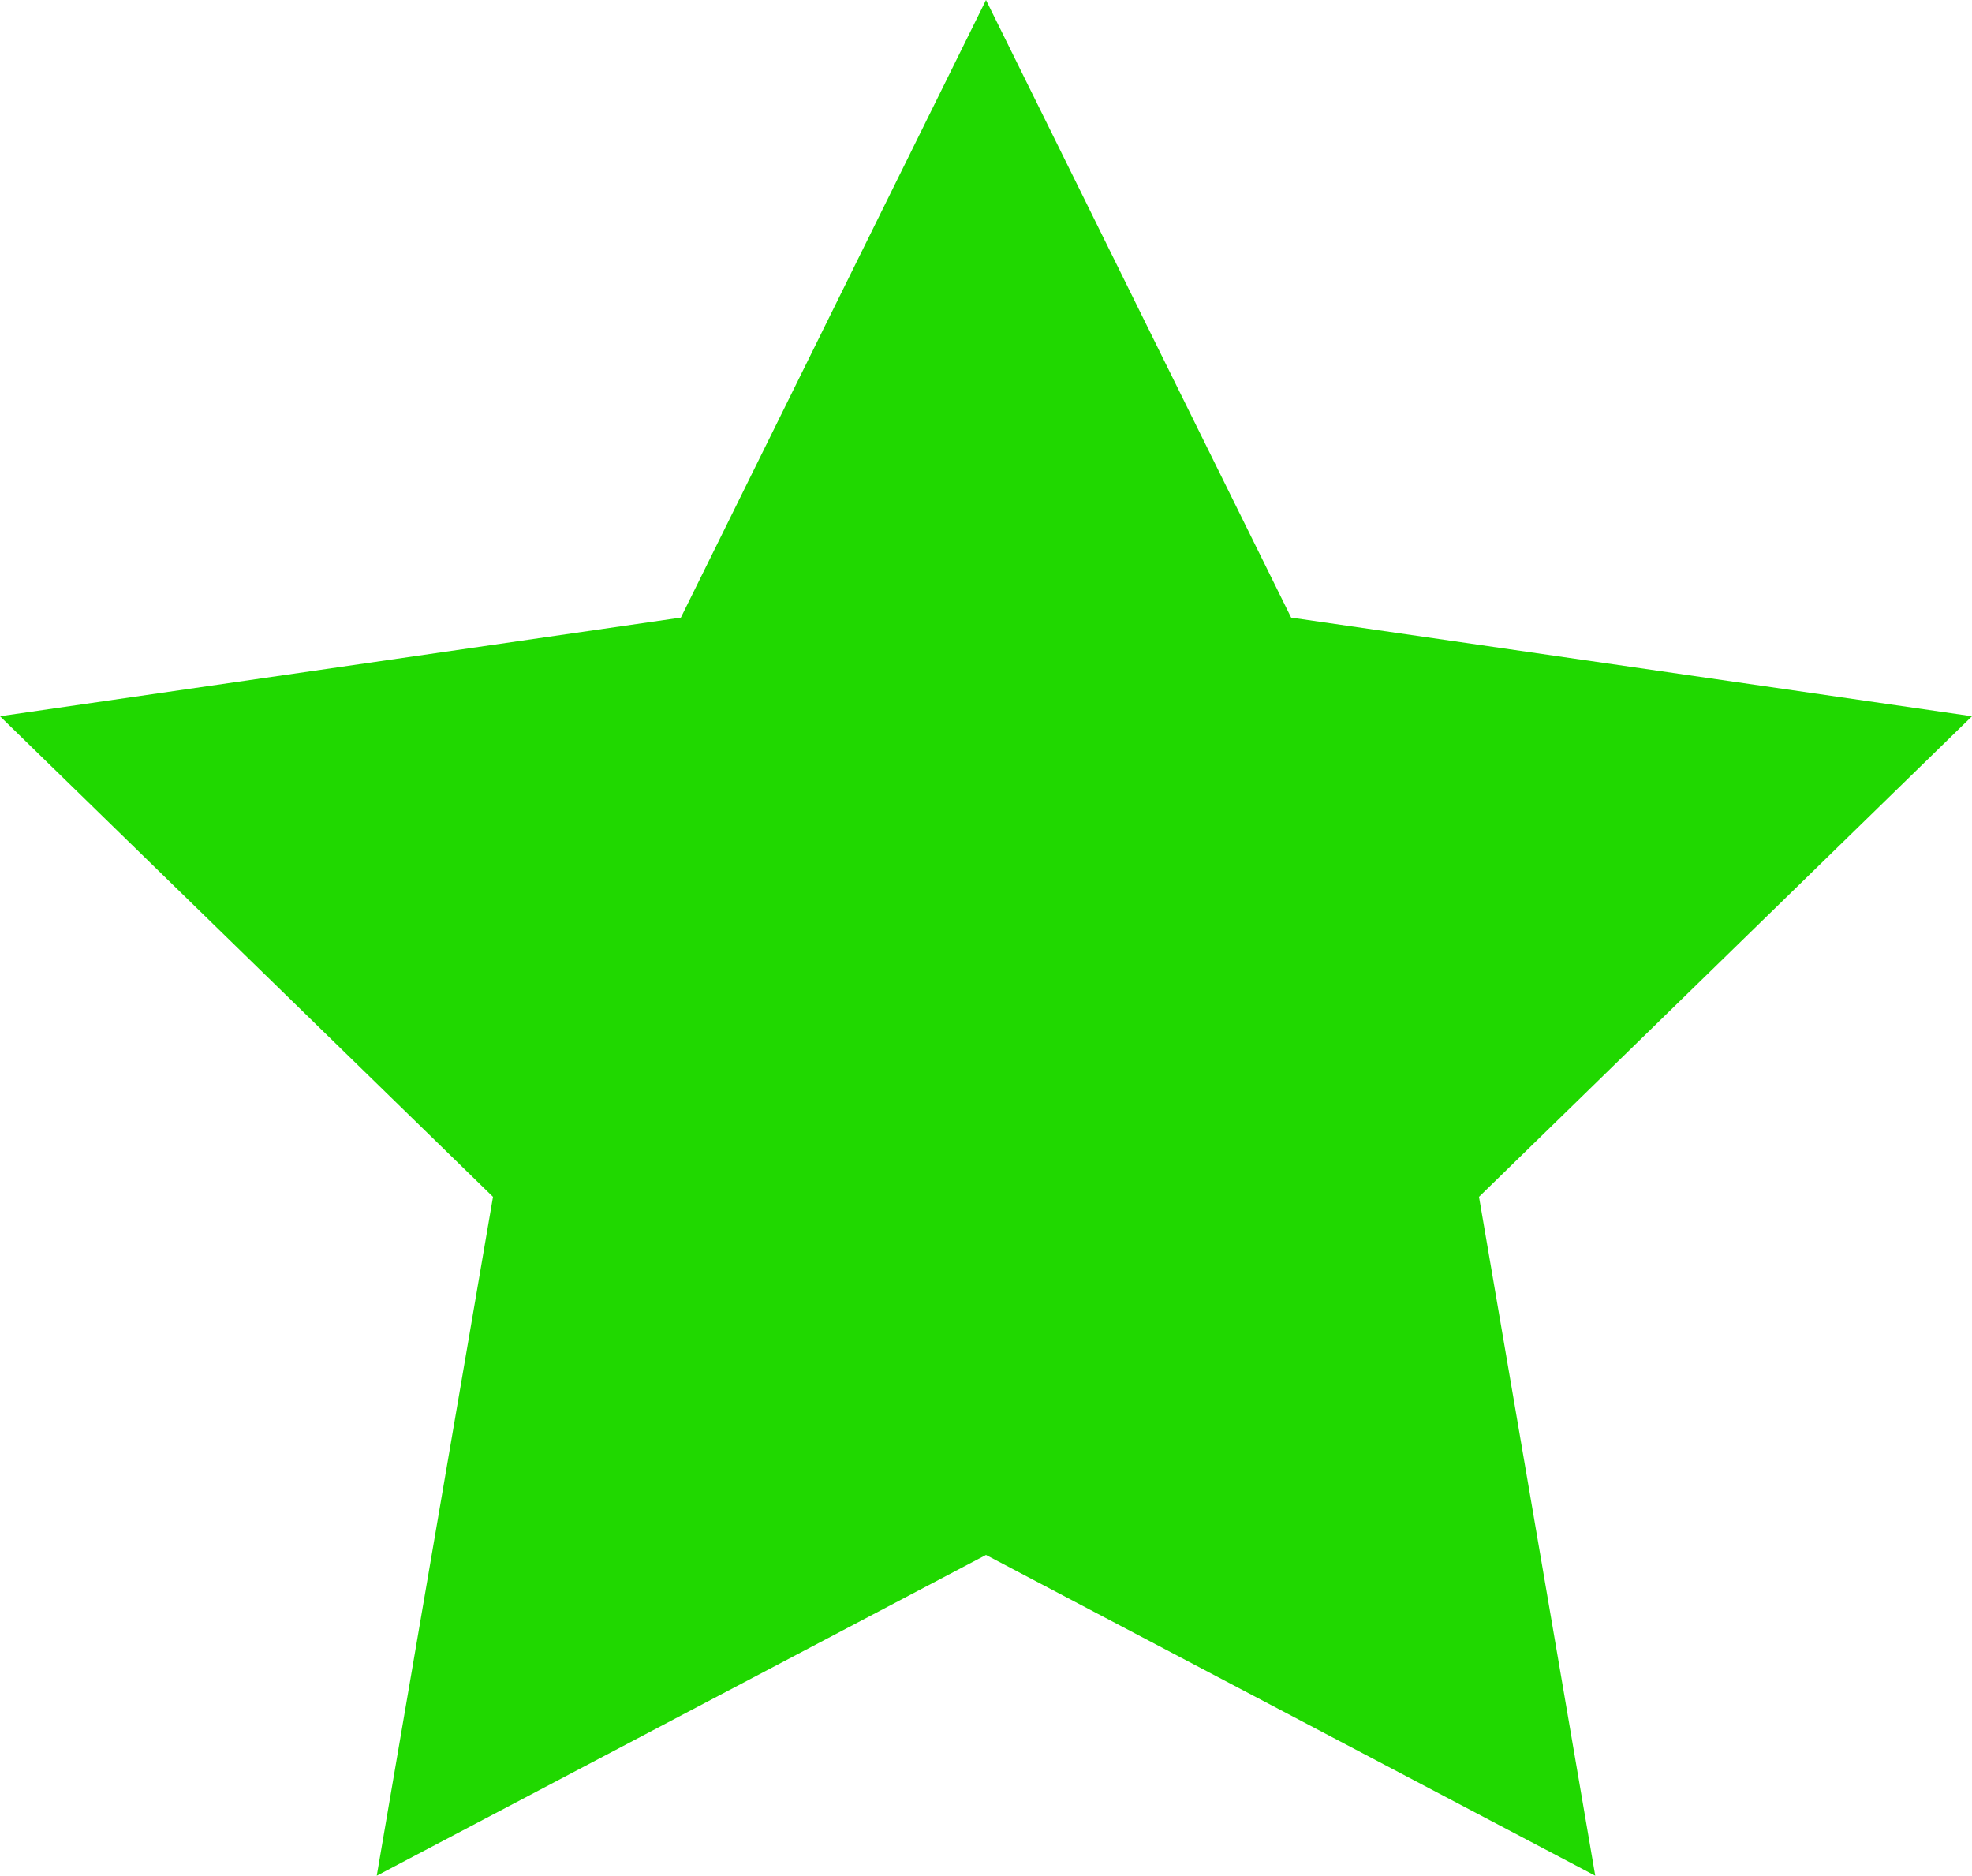
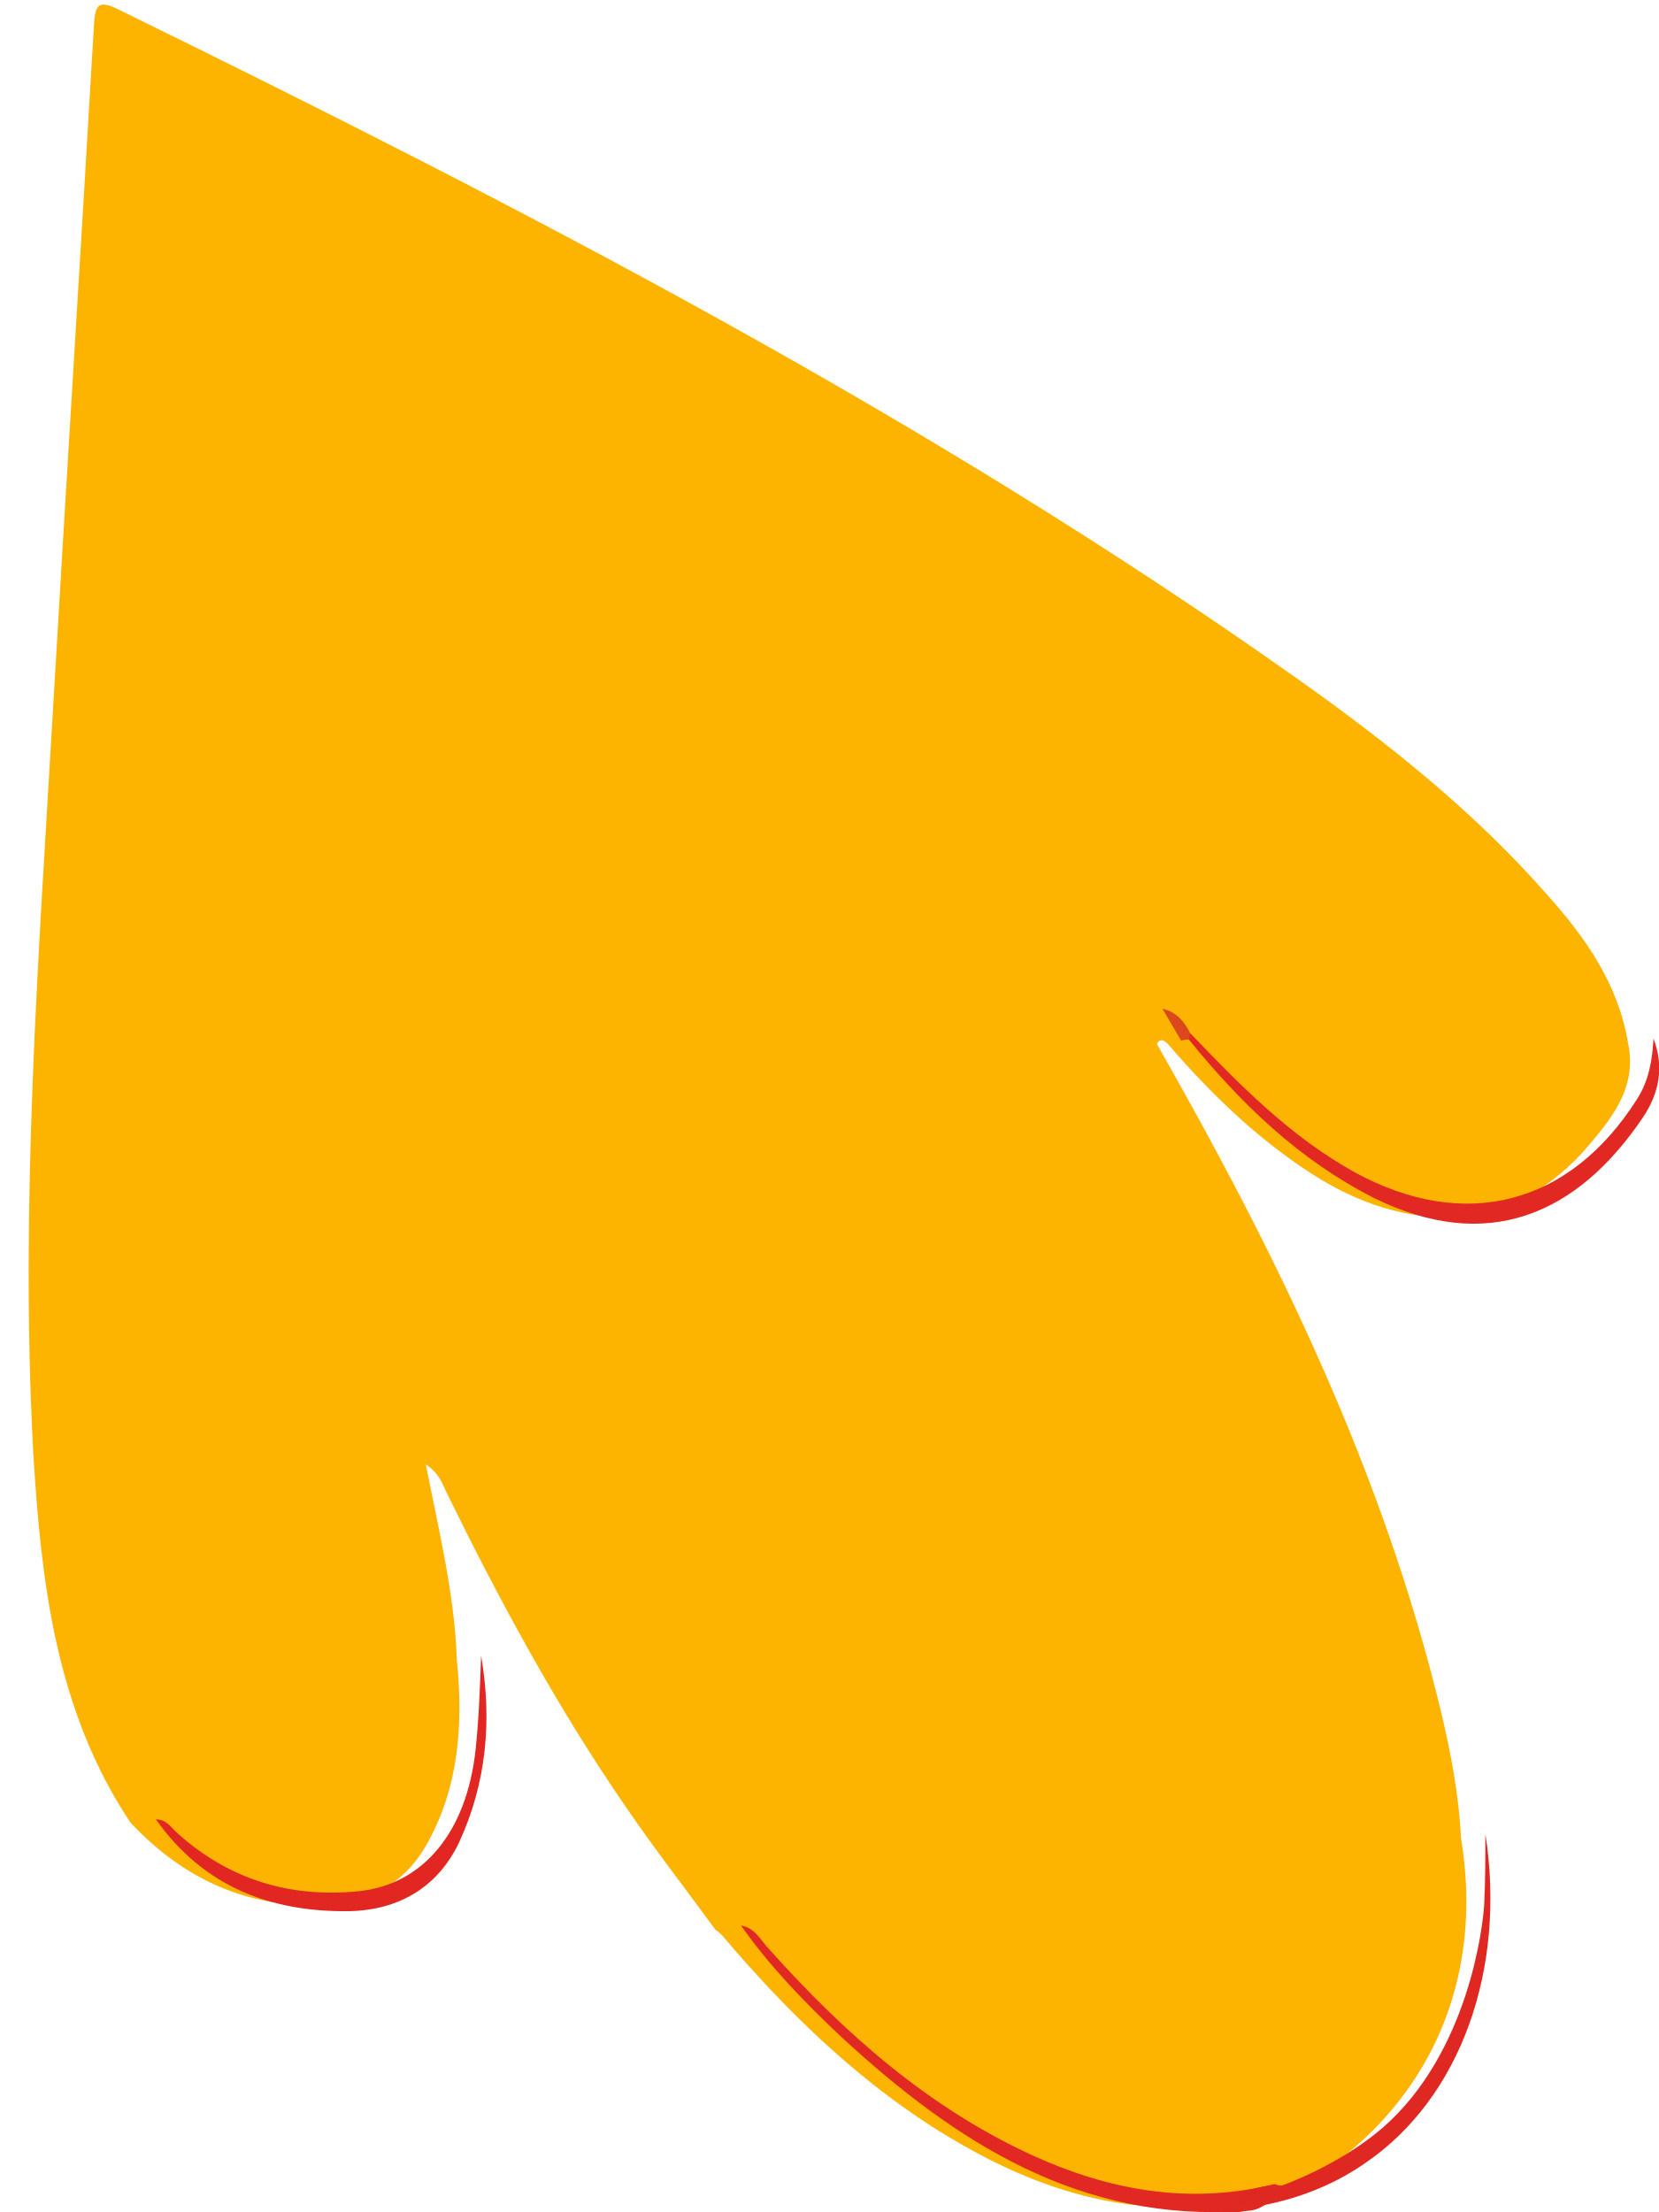
- <svg xmlns="http://www.w3.org/2000/svg" id="Capa_1" data-name="Capa 1" viewBox="0 0 19 18.07">
-   <defs>
-     <style>.cls-1{fill:#20d800;}</style>
-   </defs>
-   <polygon class="cls-1" points="9.5 0 12.44 5.95 19 6.9 14.25 11.53 15.37 18.07 9.5 14.98 3.63 18.07 4.75 11.53 0 6.9 6.56 5.95 9.5 0" />
+ <svg xmlns="http://www.w3.org/2000/svg" version="1.1" id="Capa_1" x="0px" y="0px" viewBox="0 0 15 20" style="enable-background:new 0 0 15 20;" xml:space="preserve">
+   <style type="text/css">
+ 	.st0{fill:#FDB400;}
+ 	.st1{fill:#E22822;}
+ 	.st2{fill:#E22722;}
+ 	.st3{fill:#E02822;}
+ 	.st4{fill:#DB481D;}
+ </style>
+   <g>
+     <path class="st0" d="M6.47,17.45c-0.27-0.37-0.55-0.73-0.81-1.11c-0.62-0.9-1.14-1.86-1.62-2.84C4,13.42,3.98,13.33,3.85,13.24   c0.12,0.61,0.26,1.18,0.28,1.76c0.06,0.59,0.02,1.17-0.28,1.69c-0.2,0.35-0.52,0.51-0.91,0.53c-0.7,0.04-1.28-0.23-1.76-0.74   c-0.68-1.02-0.81-2.19-0.88-3.36c-0.12-2.24,0.05-4.48,0.18-6.72c0.12-2.06,0.25-4.12,0.37-6.18C0.86,0.03,0.9,0,1.08,0.09   c3.67,1.8,7.29,3.67,10.64,6.04c0.82,0.58,1.6,1.2,2.26,1.95c0.35,0.39,0.65,0.81,0.74,1.35c0.08,0.38-0.12,0.65-0.35,0.92   c-0.7,0.83-1.66,0.82-2.53,0.25c-0.49-0.32-0.9-0.72-1.28-1.16c-0.03-0.03-0.07-0.06-0.1,0c1.09,1.91,2.05,3.88,2.57,6.04   c0.09,0.38,0.16,0.75,0.18,1.14c0.24,1.45-0.43,2.69-1.78,3.32c-0.04-0.01-0.08-0.01-0.12-0.03c-0.16-0.04-0.32,0.03-0.47,0.04   c-0.89,0.06-1.67-0.25-2.41-0.72c-0.73-0.47-1.34-1.07-1.9-1.73C6.51,17.48,6.49,17.46,6.47,17.45z" />
+     <path class="st1" d="M10.76,9.34c0.45,0.47,0.91,0.94,1.49,1.26c0.99,0.54,1.94,0.3,2.55-0.66c0.11-0.17,0.14-0.36,0.15-0.55   c0.1,0.26,0.05,0.5-0.1,0.72c-0.59,0.87-1.4,1.23-2.43,0.72c-0.67-0.34-1.2-0.85-1.67-1.43C10.74,9.37,10.74,9.35,10.76,9.34z" />
+     <path class="st1" d="M6.7,17.41c0.13,0.02,0.18,0.14,0.26,0.22c0.68,0.76,1.44,1.43,2.38,1.86c0.68,0.31,1.39,0.44,2.13,0.27   c0.04-0.01,0.09-0.03,0.09,0.03c-0.07,0.12-0.16,0.2-0.3,0.2c-1.49,0.11-2.62-0.62-3.65-1.57C7.28,18.11,6.96,17.78,6.7,17.41z" />
+     <path class="st2" d="M1.41,16.45c0.1,0,0.14,0.08,0.2,0.13C2.08,17,2.63,17.16,3.24,17.1c0.59-0.06,0.98-0.54,1.06-1.28   c0.03-0.28,0.04-0.57,0.05-0.85c0.1,0.58,0.05,1.15-0.2,1.69c-0.19,0.4-0.54,0.61-0.99,0.62C2.45,17.29,1.84,17.06,1.41,16.45z" />
+     <path class="st3" d="M11.59,19.76c0,0,0.5-0.17,0.91-0.52c0.78-0.68,0.91-1.83,0.92-2.03c0.01-0.21,0.01-0.42,0.01-0.63   c0.19,1.22-0.22,2.39-1.09,2.98c-0.49,0.34-1.01,0.41-1.33,0.43c0.12,0.03,0.2,0.01,0.25,0c0.04-0.01,0.1-0.04,0.1-0.05   c0-0.01-0.08-0.01-0.15,0C11.07,19.89,11.35,19.74,11.59,19.76z" />
+     <path class="st4" d="M10.76,9.34c0,0.02-0.01,0.04-0.01,0.06c-0.02,0-0.05,0-0.07,0.01c-0.06-0.1-0.11-0.19-0.17-0.29   C10.64,9.15,10.71,9.24,10.76,9.34z" />
+   </g>
</svg>
